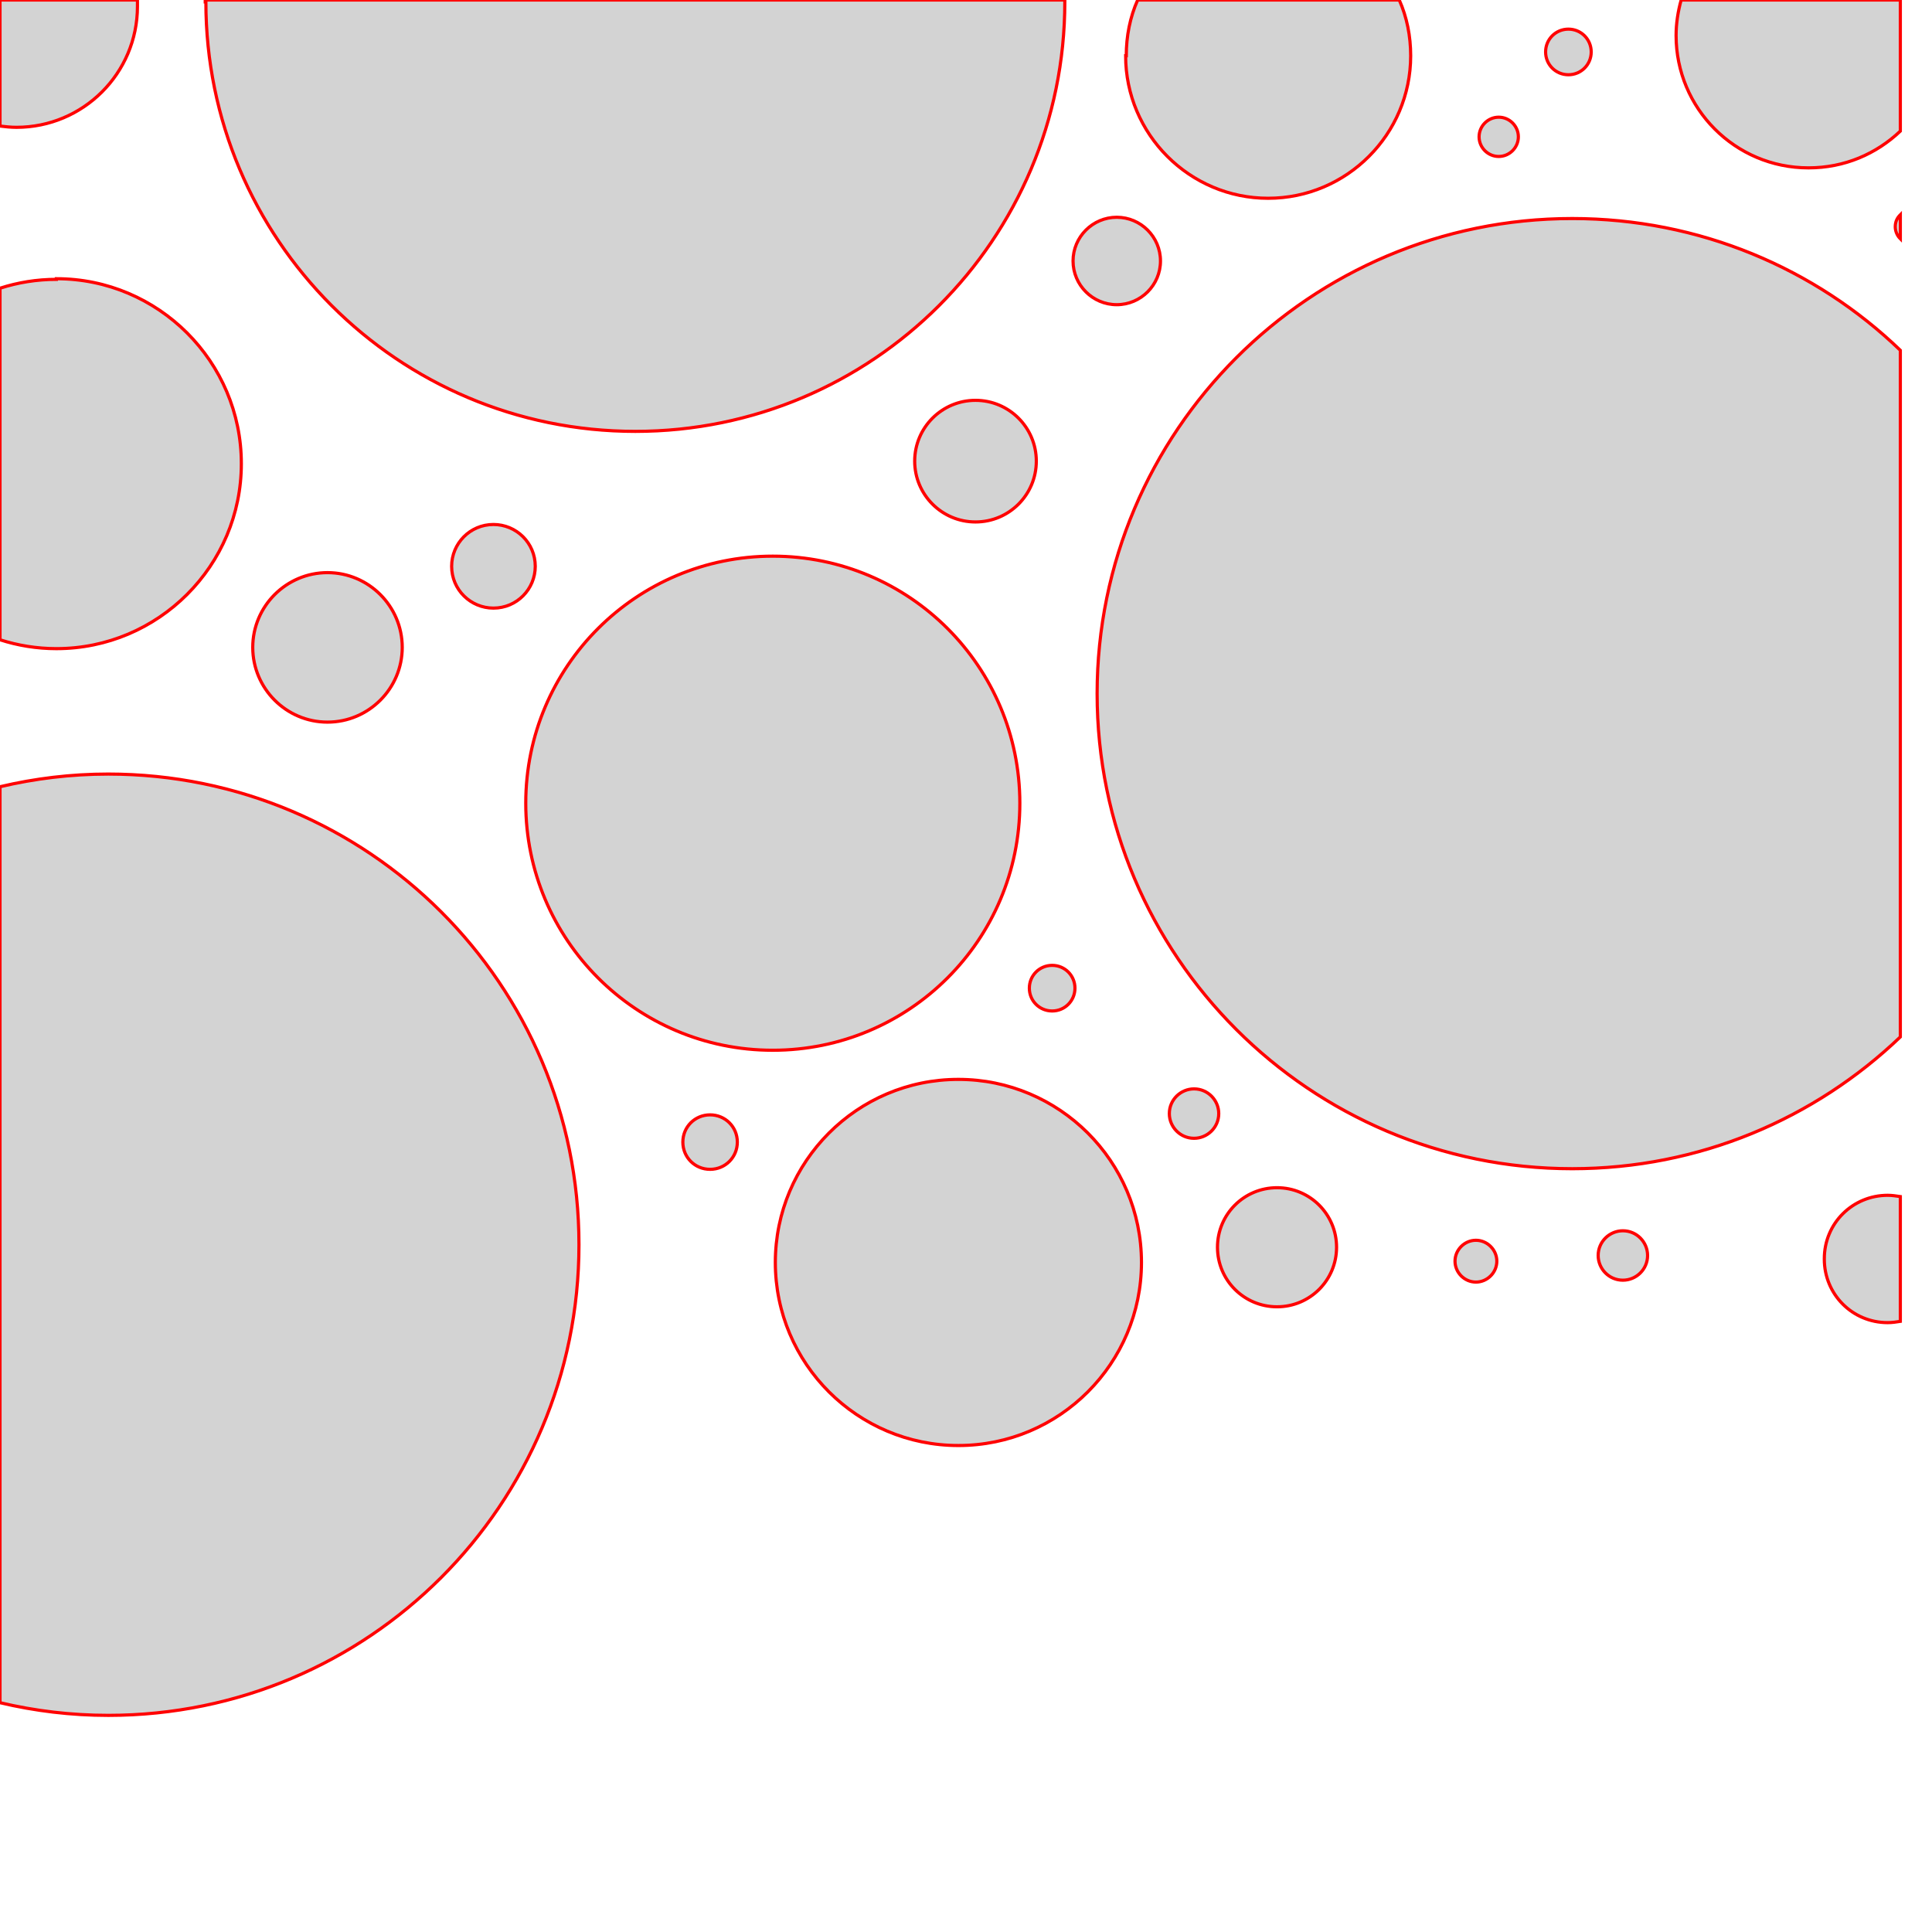
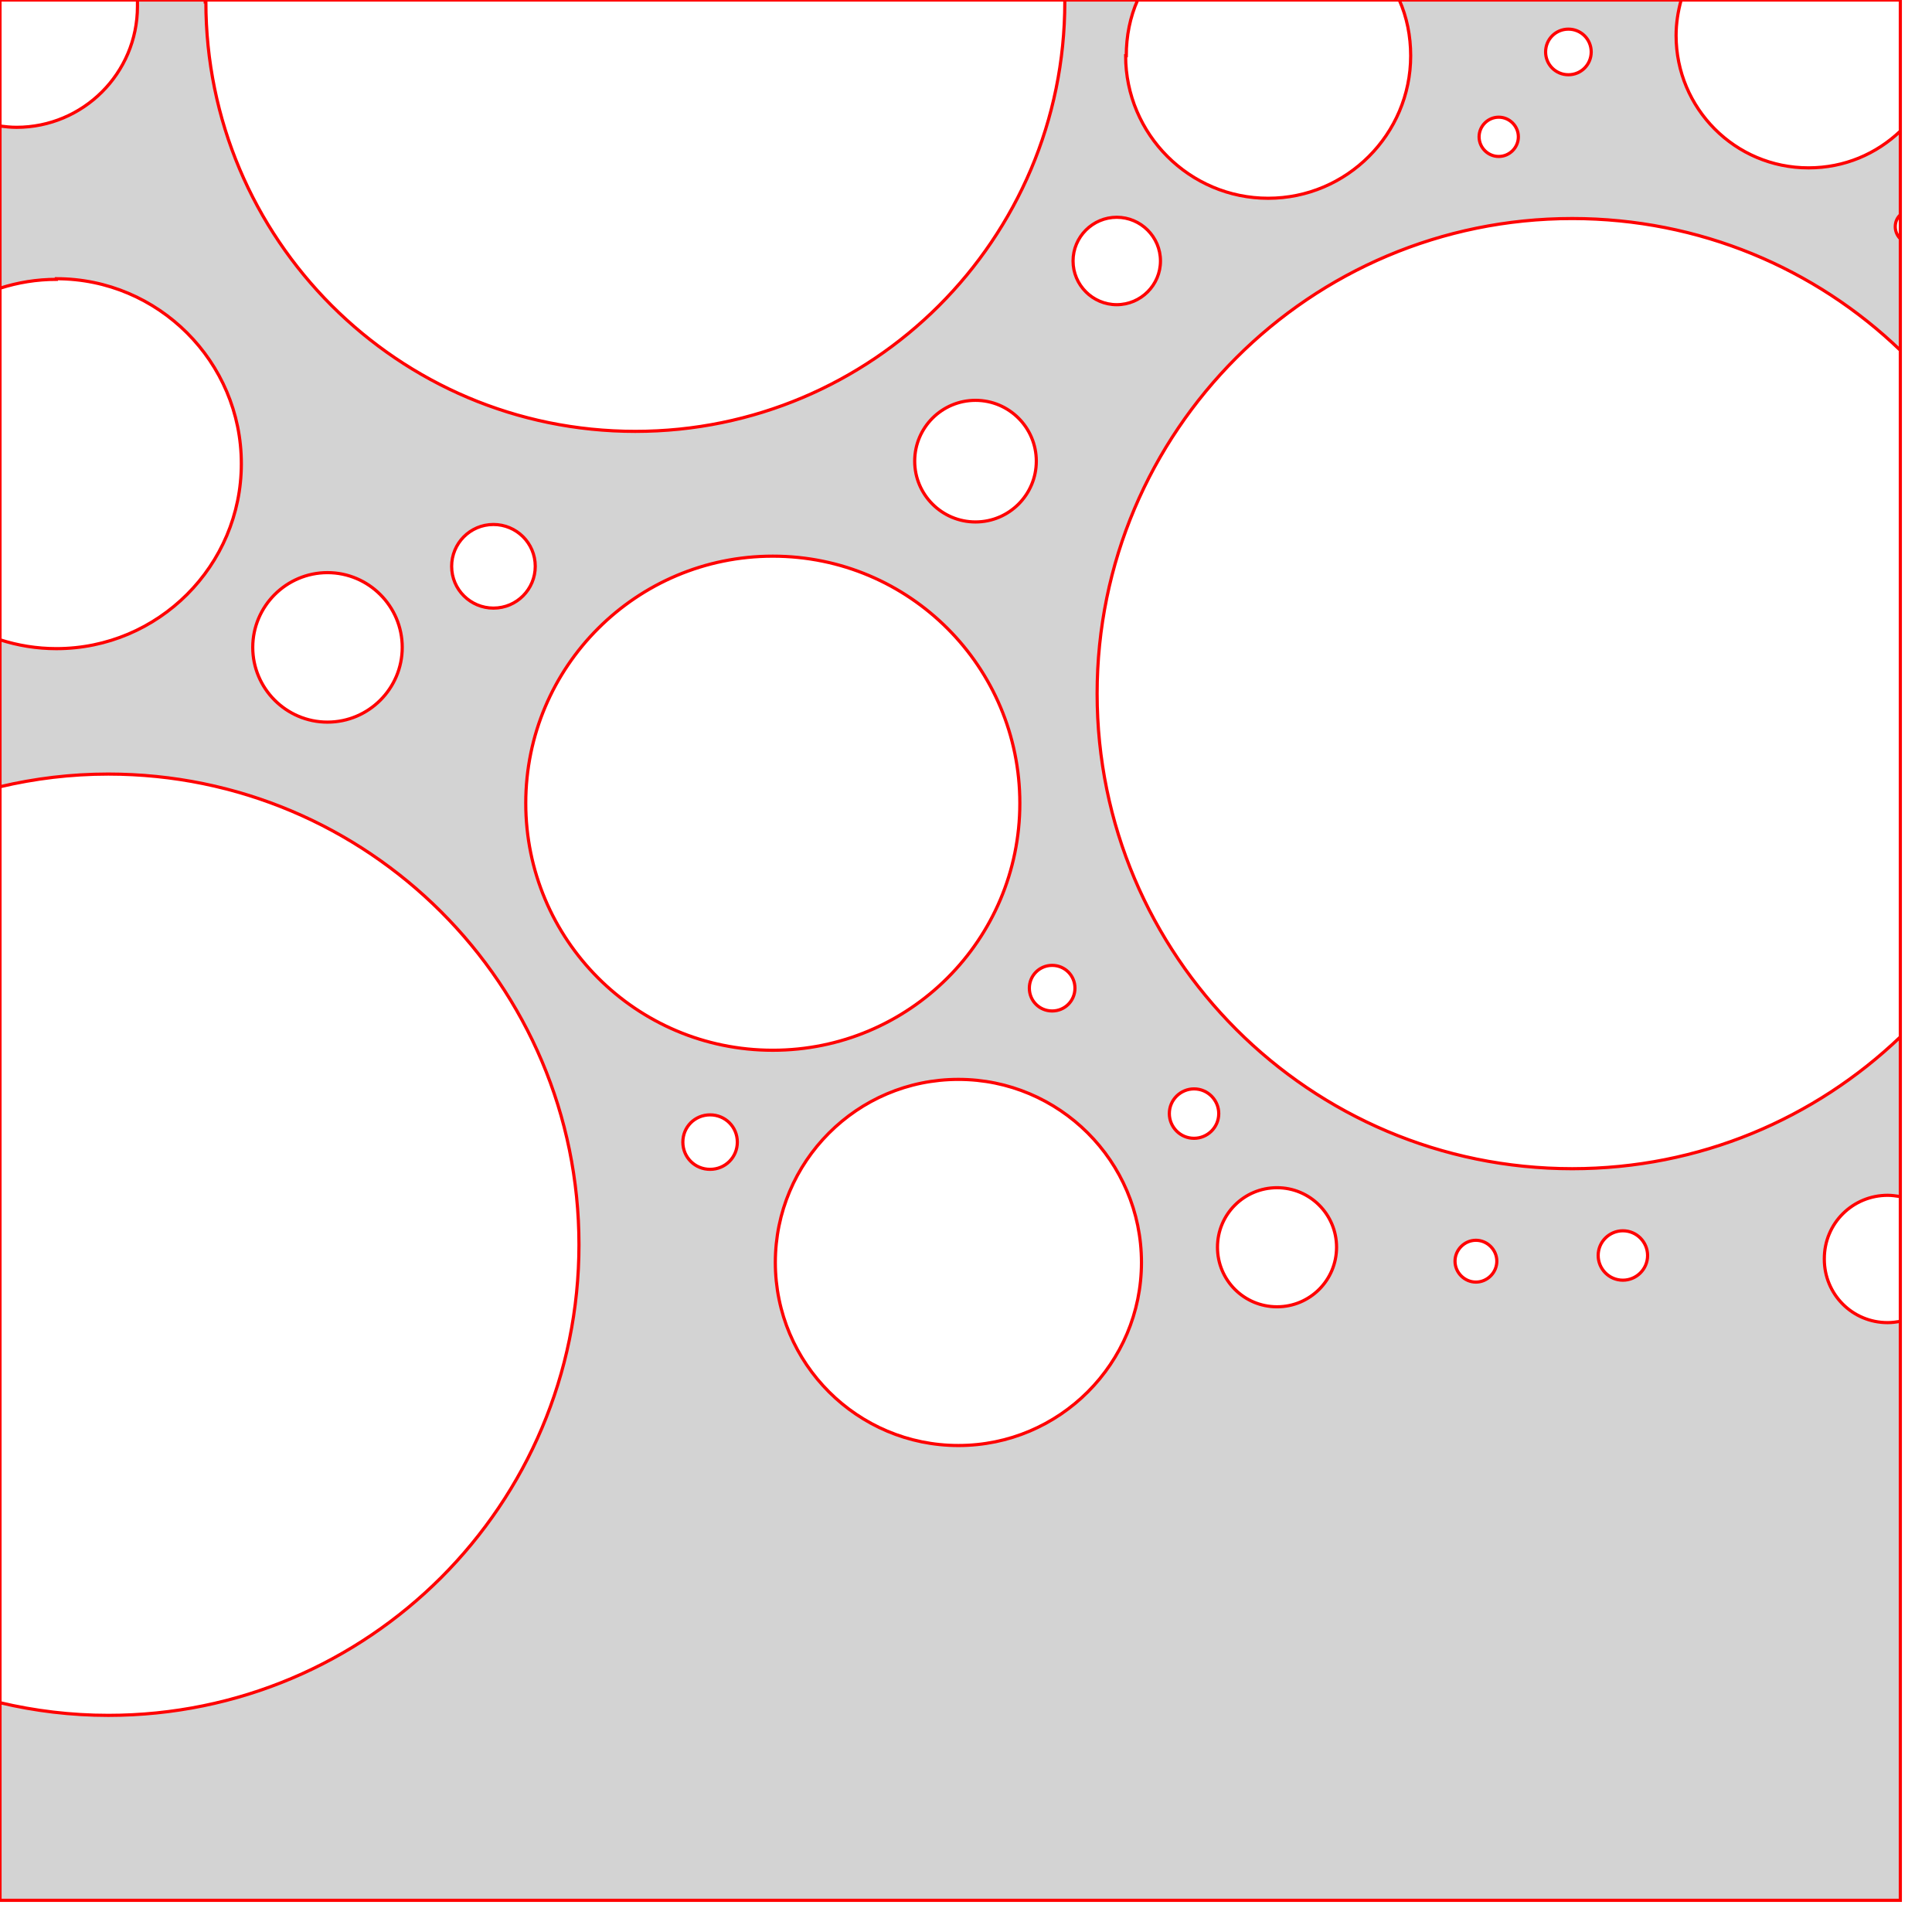
<svg xmlns="http://www.w3.org/2000/svg" version="1.1" width="3in" height="3in" viewBox="0 0 3.05 3.05">
  <g fill="none" fill-rule="none" stroke="none" stroke-width="none" stroke-linecap="butt" stroke-linejoin="miter" stroke-miterlimit="10" stroke-dasharray="" stroke-dashoffset="0" font-family="none" font-weight="none" font-size="none" text-anchor="none" style="mix-blend-mode: normal">
-     <path d="M0,3v-3h3v3z" fill="none" fill-rule="nonzero" stroke="none" stroke-width="1" />
-     <path d="M0,3v-3h3v3z" fill="none" fill-rule="nonzero" stroke="none" stroke-width="1" />
    <path d="M0.233,0l1.278,3" fill="none" fill-rule="nonzero" stroke="none" stroke-width="1" />
-     <path d="M1.732,1.095c0,-0.414 0.336,-0.75 0.75,-0.75c0.201,0 0.384,0.079 0.518,0.208v1.084c-0.135,0.129 -0.317,0.208 -0.518,0.208c-0.414,0 -0.75,-0.336 -0.75,-0.75zM0.171,1.222c0.41,0 0.743,0.332 0.743,0.743c0,0.41 -0.332,0.743 -0.743,0.743c-0.059,0 -0.116,-0.007 -0.171,-0.02l0,-1.446c0.055,-0.013 0.112,-0.02 0.171,-0.02zM0.324,0.003c0,-0.001 0,-0.002 0,-0.003l1.357,0c0,0.001 0,0.002 0,0.003c0,0.375 -0.304,0.678 -0.678,0.678c-0.375,0 -0.678,-0.304 -0.678,-0.678zM0.83,1.268c0,-0.216 0.175,-0.39 0.39,-0.39c0.216,0 0.39,0.175 0.39,0.39c0,0.216 -0.175,0.39 -0.39,0.39c-0.216,0 -0.39,-0.175 -0.39,-0.39zM0.089,0.44c0.161,0 0.292,0.131 0.292,0.292c0,0.161 -0.131,0.292 -0.292,0.292c-0.031,0 -0.061,-0.005 -0.089,-0.014l0,-0.555c0.028,-0.009 0.058,-0.014 0.089,-0.014zM1.224,1.993c0,-0.159 0.129,-0.289 0.289,-0.289c0.159,0 0.289,0.129 0.289,0.289c0,0.159 -0.129,0.289 -0.289,0.289c-0.159,0 -0.289,-0.129 -0.289,-0.289zM1.778,0.088c0,-0.031 0.006,-0.061 0.018,-0.088l0.413,0c0.012,0.027 0.018,0.057 0.018,0.088c0,0.124 -0.101,0.225 -0.225,0.225c-0.124,0 -0.225,-0.101 -0.225,-0.225zM2.646,0.056c0,-0.019 0.003,-0.038 0.008,-0.056h0.346v0.207c-0.038,0.036 -0.088,0.058 -0.145,0.058c-0.116,0 -0.209,-0.094 -0.209,-0.209zM0.217,0.01c0,0.106 -0.086,0.191 -0.191,0.191c-0.009,0 -0.018,-0.001 -0.026,-0.002v-0.199l0.217,0c0,0.003 0,0.006 0,0.01zM0.399,1.022c0,-0.065 0.053,-0.118 0.118,-0.118c0.065,0 0.118,0.053 0.118,0.118c0,0.065 -0.053,0.118 -0.118,0.118c-0.065,0 -0.118,-0.053 -0.118,-0.118zM2.88,1.987c0,-0.056 0.045,-0.1 0.1,-0.1c0.007,0 0.013,0.001 0.02,0.002v0.197c-0.006,0.001 -0.013,0.002 -0.02,0.002c-0.056,0 -0.1,-0.045 -0.1,-0.1zM1.444,0.728c0,-0.053 0.043,-0.096 0.096,-0.096c0.053,0 0.096,0.043 0.096,0.096c0,0.053 -0.043,0.096 -0.096,0.096c-0.053,0 -0.096,-0.043 -0.096,-0.096zM1.922,1.969c0,-0.052 0.042,-0.094 0.094,-0.094c0.052,0 0.094,0.042 0.094,0.094c0,0.052 -0.042,0.094 -0.094,0.094c-0.052,0 -0.094,-0.042 -0.094,-0.094zM1.694,0.412c0,-0.038 0.031,-0.069 0.069,-0.069c0.038,0 0.069,0.031 0.069,0.069c0,0.038 -0.031,0.069 -0.069,0.069c-0.038,0 -0.069,-0.031 -0.069,-0.069zM0.713,0.894c0,-0.036 0.029,-0.066 0.066,-0.066c0.036,0 0.066,0.029 0.066,0.066c0,0.036 -0.029,0.066 -0.066,0.066c-0.036,0 -0.066,-0.029 -0.066,-0.066zM1.078,1.803c0,-0.024 0.019,-0.043 0.043,-0.043c0.024,0 0.043,0.019 0.043,0.043c0,0.024 -0.019,0.043 -0.043,0.043c-0.024,0 -0.043,-0.019 -0.043,-0.043zM1.846,1.758c0,-0.022 0.018,-0.039 0.039,-0.039c0.022,0 0.039,0.018 0.039,0.039c0,0.022 -0.018,0.039 -0.039,0.039c-0.022,0 -0.039,-0.018 -0.039,-0.039zM2.523,1.982c0,-0.022 0.018,-0.039 0.039,-0.039c0.022,0 0.039,0.018 0.039,0.039c0,0.022 -0.018,0.039 -0.039,0.039c-0.022,0 -0.039,-0.018 -0.039,-0.039zM1.625,1.56c0,-0.02 0.016,-0.036 0.036,-0.036c0.02,0 0.036,0.016 0.036,0.036c0,0.02 -0.016,0.036 -0.036,0.036c-0.02,0 -0.036,-0.016 -0.036,-0.036zM2.44,0.082c0,-0.02 0.016,-0.036 0.036,-0.036c0.02,0 0.036,0.016 0.036,0.036c0,0.02 -0.016,0.036 -0.036,0.036c-0.02,0 -0.036,-0.016 -0.036,-0.036zM2.297,1.991c0,-0.018 0.015,-0.033 0.033,-0.033c0.018,0 0.033,0.015 0.033,0.033c0,0.018 -0.015,0.033 -0.033,0.033c-0.018,0 -0.033,-0.015 -0.033,-0.033zM2.335,0.216c0,-0.017 0.014,-0.031 0.031,-0.031c0.017,0 0.031,0.014 0.031,0.031c0,0.017 -0.014,0.031 -0.031,0.031c-0.017,0 -0.031,-0.014 -0.031,-0.031zM2.992,0.358c0,-0.008 0.003,-0.014 0.008,-0.019v0.038c-0.005,-0.005 -0.008,-0.012 -0.008,-0.019z" fill="#d3d3d3" fill-rule="evenodd" stroke="#ff0000" stroke-width="0.005" />
+     <path d="M0,3v-3h3v3zM1.732,1.095c0,-0.414 0.336,-0.75 0.75,-0.75c0.201,0 0.384,0.079 0.518,0.208v1.084c-0.135,0.129 -0.317,0.208 -0.518,0.208c-0.414,0 -0.75,-0.336 -0.75,-0.75zM0.171,1.222c0.41,0 0.743,0.332 0.743,0.743c0,0.41 -0.332,0.743 -0.743,0.743c-0.059,0 -0.116,-0.007 -0.171,-0.02l0,-1.446c0.055,-0.013 0.112,-0.02 0.171,-0.02zM0.324,0.003c0,-0.001 0,-0.002 0,-0.003l1.357,0c0,0.001 0,0.002 0,0.003c0,0.375 -0.304,0.678 -0.678,0.678c-0.375,0 -0.678,-0.304 -0.678,-0.678zM0.83,1.268c0,-0.216 0.175,-0.39 0.39,-0.39c0.216,0 0.39,0.175 0.39,0.39c0,0.216 -0.175,0.39 -0.39,0.39c-0.216,0 -0.39,-0.175 -0.39,-0.39zM0.089,0.44c0.161,0 0.292,0.131 0.292,0.292c0,0.161 -0.131,0.292 -0.292,0.292c-0.031,0 -0.061,-0.005 -0.089,-0.014l0,-0.555c0.028,-0.009 0.058,-0.014 0.089,-0.014zM1.224,1.993c0,-0.159 0.129,-0.289 0.289,-0.289c0.159,0 0.289,0.129 0.289,0.289c0,0.159 -0.129,0.289 -0.289,0.289c-0.159,0 -0.289,-0.129 -0.289,-0.289zM1.778,0.088c0,-0.031 0.006,-0.061 0.018,-0.088l0.413,0c0.012,0.027 0.018,0.057 0.018,0.088c0,0.124 -0.101,0.225 -0.225,0.225c-0.124,0 -0.225,-0.101 -0.225,-0.225zM2.646,0.056c0,-0.019 0.003,-0.038 0.008,-0.056h0.346v0.207c-0.038,0.036 -0.088,0.058 -0.145,0.058c-0.116,0 -0.209,-0.094 -0.209,-0.209zM0.217,0.01c0,0.106 -0.086,0.191 -0.191,0.191c-0.009,0 -0.018,-0.001 -0.026,-0.002v-0.199l0.217,0c0,0.003 0,0.006 0,0.01zM0.399,1.022c0,-0.065 0.053,-0.118 0.118,-0.118c0.065,0 0.118,0.053 0.118,0.118c0,0.065 -0.053,0.118 -0.118,0.118c-0.065,0 -0.118,-0.053 -0.118,-0.118zM2.88,1.987c0,-0.056 0.045,-0.1 0.1,-0.1c0.007,0 0.013,0.001 0.02,0.002v0.197c-0.006,0.001 -0.013,0.002 -0.02,0.002c-0.056,0 -0.1,-0.045 -0.1,-0.1zM1.444,0.728c0,-0.053 0.043,-0.096 0.096,-0.096c0.053,0 0.096,0.043 0.096,0.096c0,0.053 -0.043,0.096 -0.096,0.096c-0.053,0 -0.096,-0.043 -0.096,-0.096zM1.922,1.969c0,-0.052 0.042,-0.094 0.094,-0.094c0.052,0 0.094,0.042 0.094,0.094c0,0.052 -0.042,0.094 -0.094,0.094c-0.052,0 -0.094,-0.042 -0.094,-0.094zM1.694,0.412c0,-0.038 0.031,-0.069 0.069,-0.069c0.038,0 0.069,0.031 0.069,0.069c0,0.038 -0.031,0.069 -0.069,0.069c-0.038,0 -0.069,-0.031 -0.069,-0.069zM0.713,0.894c0,-0.036 0.029,-0.066 0.066,-0.066c0.036,0 0.066,0.029 0.066,0.066c0,0.036 -0.029,0.066 -0.066,0.066c-0.036,0 -0.066,-0.029 -0.066,-0.066zM1.078,1.803c0,-0.024 0.019,-0.043 0.043,-0.043c0.024,0 0.043,0.019 0.043,0.043c0,0.024 -0.019,0.043 -0.043,0.043c-0.024,0 -0.043,-0.019 -0.043,-0.043zM1.846,1.758c0,-0.022 0.018,-0.039 0.039,-0.039c0.022,0 0.039,0.018 0.039,0.039c0,0.022 -0.018,0.039 -0.039,0.039c-0.022,0 -0.039,-0.018 -0.039,-0.039zM2.523,1.982c0,-0.022 0.018,-0.039 0.039,-0.039c0.022,0 0.039,0.018 0.039,0.039c0,0.022 -0.018,0.039 -0.039,0.039c-0.022,0 -0.039,-0.018 -0.039,-0.039zM1.625,1.56c0,-0.02 0.016,-0.036 0.036,-0.036c0.02,0 0.036,0.016 0.036,0.036c0,0.02 -0.016,0.036 -0.036,0.036c-0.02,0 -0.036,-0.016 -0.036,-0.036zM2.44,0.082c0,-0.02 0.016,-0.036 0.036,-0.036c0.02,0 0.036,0.016 0.036,0.036c0,0.02 -0.016,0.036 -0.036,0.036c-0.02,0 -0.036,-0.016 -0.036,-0.036zM2.297,1.991c0,-0.018 0.015,-0.033 0.033,-0.033c0.018,0 0.033,0.015 0.033,0.033c0,0.018 -0.015,0.033 -0.033,0.033c-0.018,0 -0.033,-0.015 -0.033,-0.033zM2.335,0.216c0,-0.017 0.014,-0.031 0.031,-0.031c0.017,0 0.031,0.014 0.031,0.031c0,0.017 -0.014,0.031 -0.031,0.031c-0.017,0 -0.031,-0.014 -0.031,-0.031zM2.992,0.358c0,-0.008 0.003,-0.014 0.008,-0.019v0.038c-0.005,-0.005 -0.008,-0.012 -0.008,-0.019z" fill="#d3d3d3" fill-rule="evenodd" stroke="#ff0000" stroke-width="0.005" />
  </g>
</svg>
